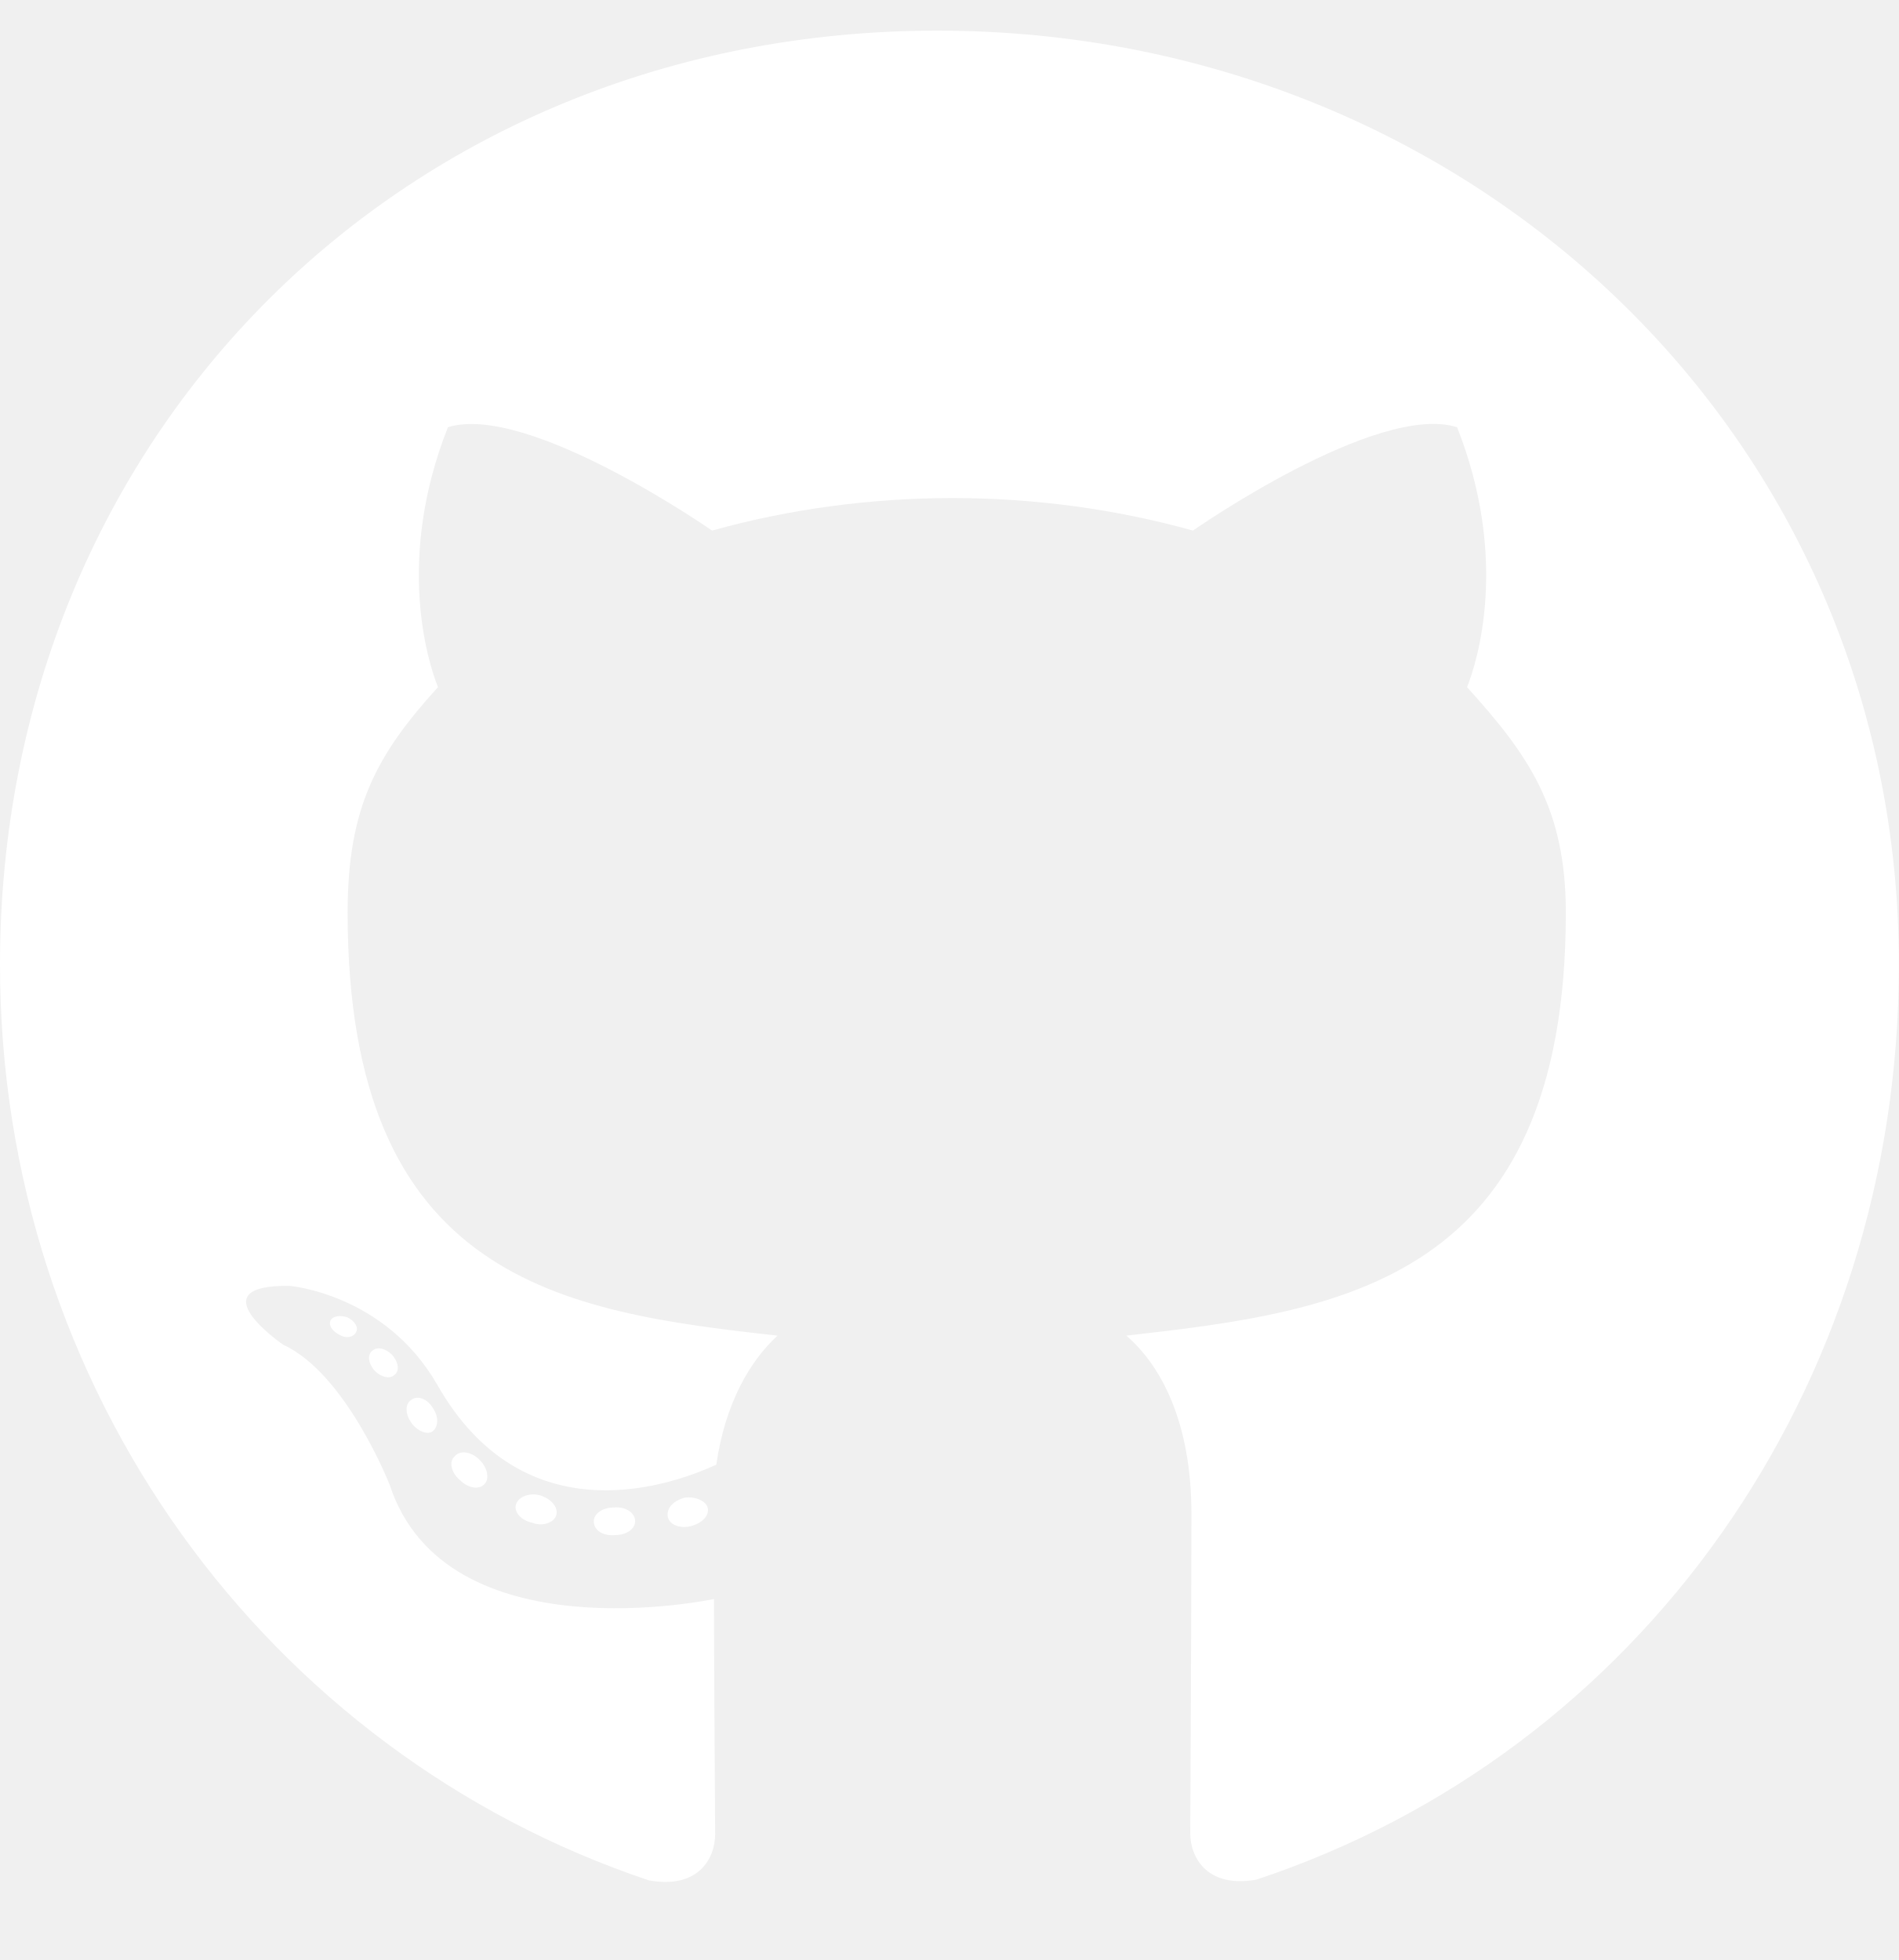
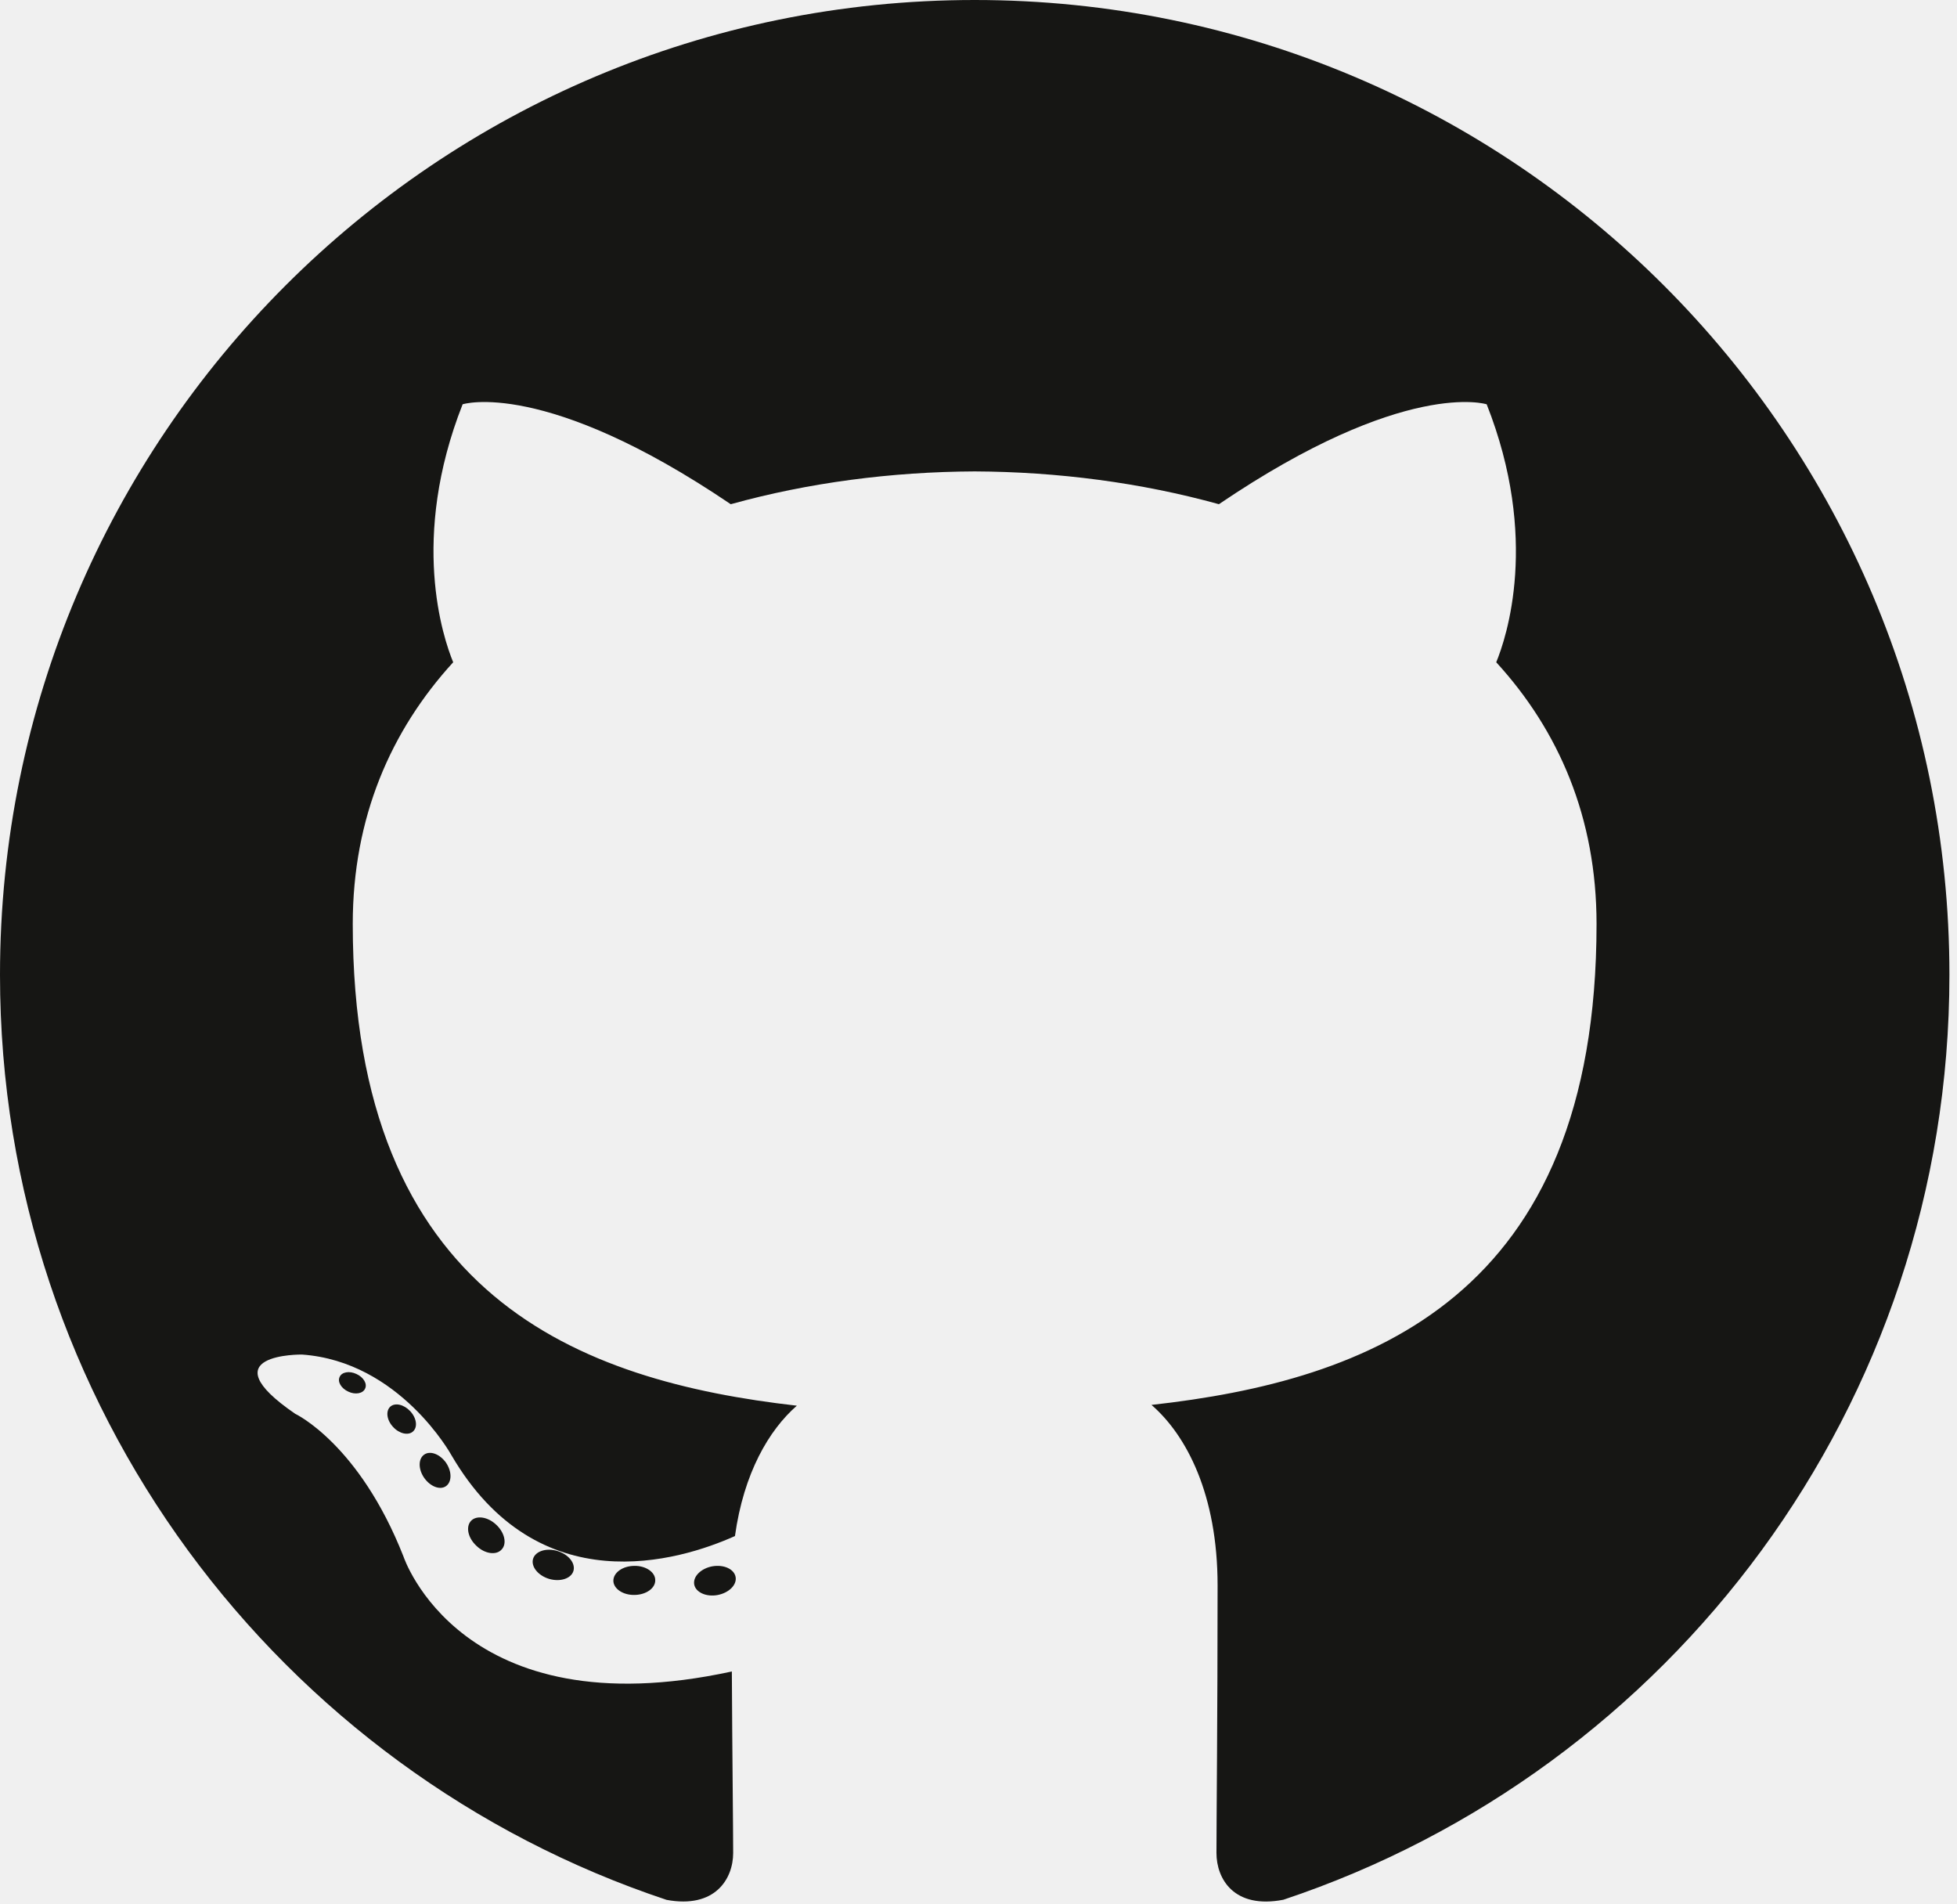
- <svg xmlns="http://www.w3.org/2000/svg" focusable="false" data-prefix="littlelink" data-icon="github" class="svg-inline github" role="img" viewBox="0 0 496 512">
-   <path fill="#FFFFFF" d="M165.9 397.4c0 2-2.3 3.6-5.2 3.6-3.3.3-5.6-1.3-5.6-3.6 0-2 2.3-3.6 5.2-3.6 3-.3 5.6 1.3 5.6 3.6zm-31.1-4.5c-.7 2 1.3 4.3 4.3 4.9 2.6 1 5.6 0 6.2-2s-1.3-4.3-4.3-5.2c-2.6-.7-5.5.3-6.2 2.3zm44.2-1.7c-2.9.7-4.9 2.6-4.6 4.9.3 2 2.9 3.3 5.9 2.6 2.9-.7 4.9-2.6 4.6-4.6-.3-1.9-3-3.2-5.9-2.9zM244.8 8C106.1 8 0 113.3 0 252c0 110.9 69.8 205.8 169.5 239.2 12.8 2.3 17.3-5.6 17.3-12.1 0-6.2-.3-40.4-.3-61.4 0 0-70 15-84.7-29.8 0 0-11.4-29.1-27.8-36.6 0 0-22.9-15.7 1.6-15.4 0 0 24.9 2 38.6 25.8 21.9 38.6 58.6 27.5 72.9 20.9 2.3-16 8.8-27.1 16-33.7-55.9-6.2-112.3-14.3-112.3-110.5 0-27.5 7.6-41.3 23.6-58.9-2.6-6.5-11.1-33.3 2.6-67.9 20.9-6.5 69 27 69 27 20-5.6 41.5-8.5 62.8-8.5s42.8 2.9 62.8 8.5c0 0 48.1-33.6 69-27 13.7 34.7 5.2 61.4 2.6 67.9 16 17.7 25.8 31.5 25.8 58.9 0 96.5-58.9 104.2-114.8 110.5 9.2 7.9 17 22.9 17 46.4 0 33.7-.3 75.4-.3 83.6 0 6.5 4.6 14.4 17.3 12.1C428.2 457.8 496 362.9 496 252 496 113.3 383.5 8 244.8 8zM97.2 352.9c-1.3 1-1 3.3.7 5.2 1.6 1.6 3.9 2.3 5.2 1 1.3-1 1-3.3-.7-5.2-1.6-1.6-3.9-2.3-5.2-1zm-10.8-8.1c-.7 1.3.3 2.9 2.3 3.9 1.6 1 3.6.7 4.3-.7.7-1.3-.3-2.9-2.3-3.9-2-.6-3.6-.3-4.3.7zm32.4 35.6c-1.6 1.3-1 4.3 1.3 6.2 2.3 2.3 5.2 2.6 6.5 1 1.3-1.3.7-4.3-1.3-6.2-2.2-2.3-5.2-2.6-6.5-1zm-11.4-14.7c-1.6 1-1.6 3.6 0 5.9 1.6 2.3 4.3 3.3 5.6 2.3 1.6-1.3 1.6-3.9 0-6.2-1.4-2.3-4-3.3-5.6-2z" />
+ <svg xmlns="http://www.w3.org/2000/svg" width="2500" height="2432" viewBox="0 0 256 249" preserveAspectRatio="xMinYMin meet">
+   <g fill="#161614">
+     <path d="M127.505 0C57.095 0 0 57.085 0 127.505c0 56.336 36.534 104.13 87.196 120.99 6.372 1.18 8.712-2.766 8.712-6.134 0-3.04-.119-13.085-.173-23.739-35.473 7.713-42.958-15.044-42.958-15.044-5.8-14.738-14.157-18.656-14.157-18.656-11.568-7.914.872-7.752.872-7.752 12.804.9 19.546 13.14 19.546 13.14 11.372 19.493 29.828 13.857 37.104 10.6 1.144-8.242 4.449-13.866 8.095-17.05-28.32-3.225-58.092-14.158-58.092-63.014 0-13.92 4.981-25.295 13.138-34.224-1.324-3.212-5.688-16.18 1.235-33.743 0 0 10.707-3.427 35.073 13.07 10.17-2.826 21.078-4.242 31.914-4.29 10.836.048 21.752 1.464 31.942 4.29 24.337-16.497 35.029-13.07 35.029-13.07 6.94 17.563 2.574 30.531 1.25 33.743 8.175 8.929 13.122 20.303 13.122 34.224 0 48.972-29.828 59.756-58.22 62.912 4.573 3.957 8.648 11.717 8.648 23.612 0 17.06-.148 30.791-.148 34.991 0 3.393 2.295 7.369 8.759 6.117 50.634-16.879 87.122-64.656 87.122-120.973C255.009 57.085 197.922 0 127.505 0" />
+     <path d="M47.755 181.634c-.28.633-1.278.823-2.185.389-.925-.416-1.445-1.28-1.145-1.916.275-.652 1.273-.834 2.196-.396.927.415 1.455 1.287 1.134 1.923M54.027 187.23c-.608.564-1.797.302-2.604-.589-.834-.889-.99-2.077-.373-2.65.627-.563 1.78-.3 2.616.59.834.899.996 2.08.36 2.65M58.33 194.39c-.782.543-2.06.034-2.849-1.1-.781-1.133-.781-2.493.017-3.038.792-.545 2.05-.055 2.85 1.07.78 1.153.78 2.513-.019 3.069M65.606 202.683c-.699.77-2.187.564-3.277-.488-1.114-1.028-1.425-2.487-.724-3.258.707-.772 2.204-.555 3.302.488 1.107 1.026 1.445 2.496.7 3.258M75.01 205.483c-.307.998-1.741 1.452-3.185 1.028-1.442-.437-2.386-1.607-2.095-2.616.3-1.005 1.74-1.478 3.195-1.024 1.44.435 2.386 1.596 2.086 2.612M85.714 206.67c.036 1.052-1.189 1.924-2.705 1.943-1.525.033-2.758-.818-2.774-1.852 0-1.062 1.197-1.926 2.721-1.951 1.516-.03 2.758.815 2.758 1.86M96.228 206.267c.182 1.026-.872 2.08-2.377 2.36-1.48.27-2.85-.363-3.039-1.38-.184-1.052.89-2.105 2.367-2.378 1.508-.262 2.857.355 3.049 1.398" />
+   </g>
</svg>
